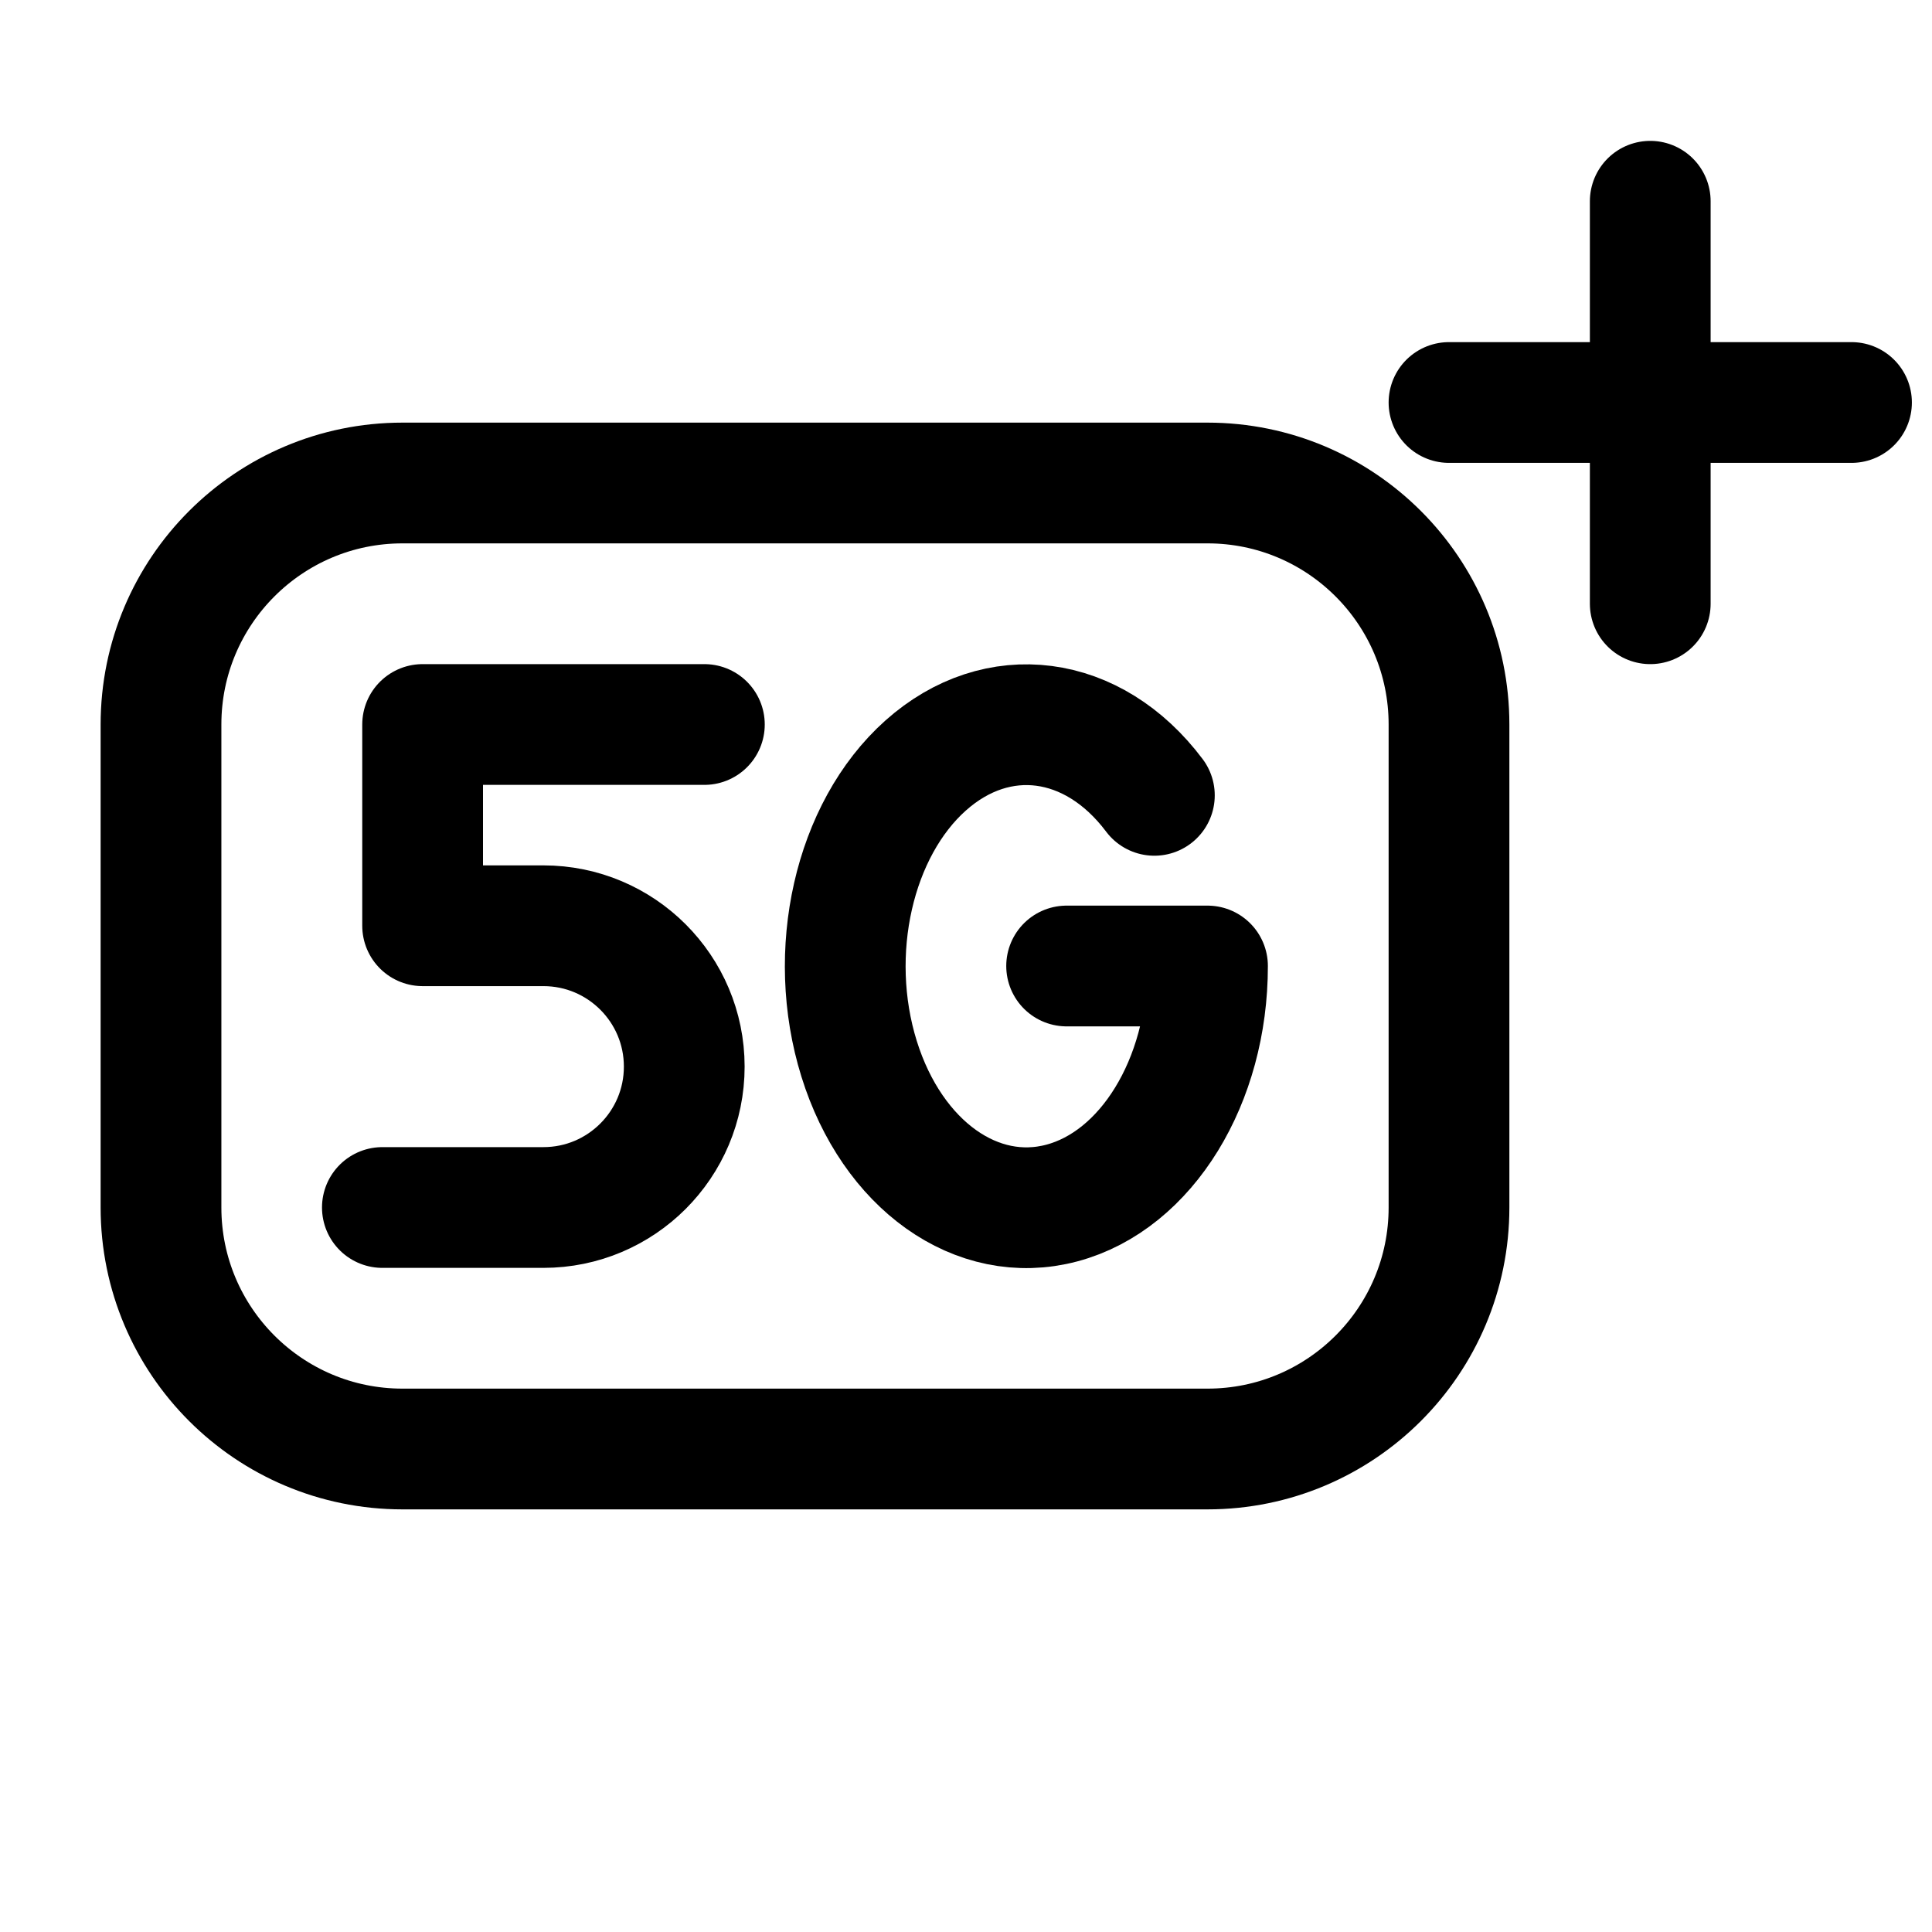
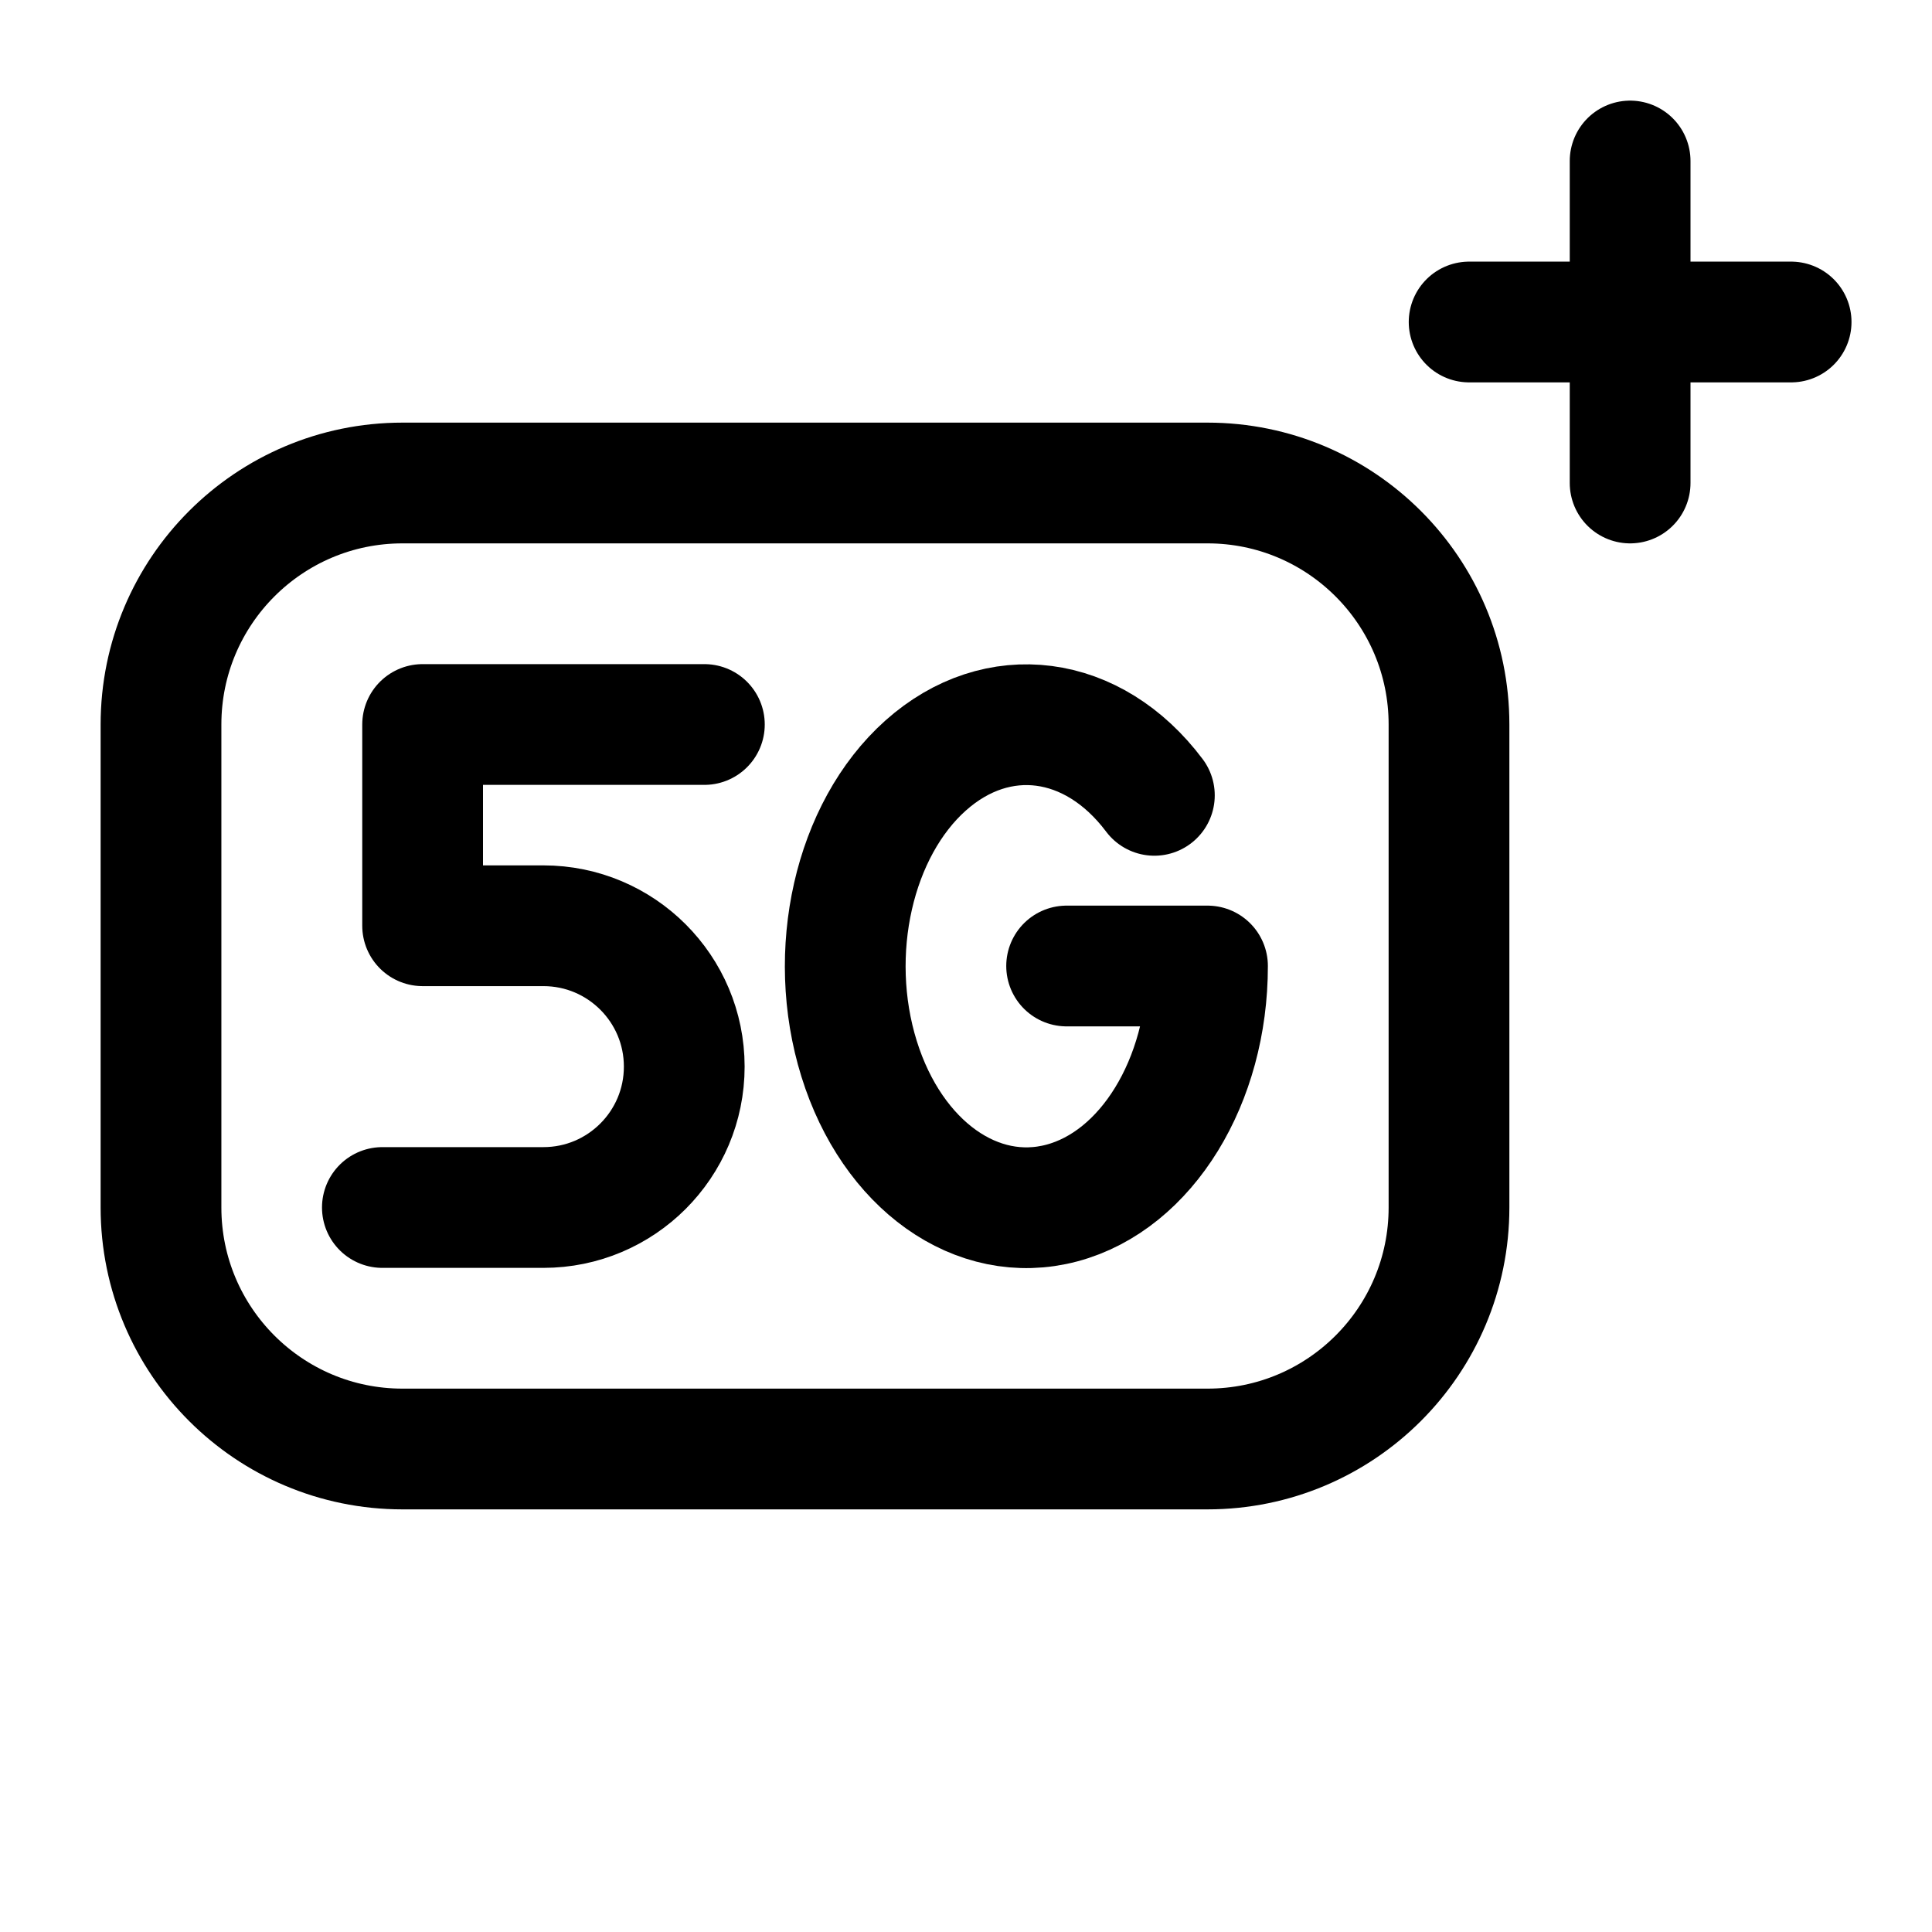
<svg xmlns="http://www.w3.org/2000/svg" viewBox="0 0 24 24" fill="none" stroke="currentColor" stroke-width="1.5" stroke-linecap="round" stroke-linejoin="round" data-title="5G-Advanced" data-tags="5g advanced, 5g-a, 5.5g, release 18, 3gpp, evolution">
  <rect x="2" y="6" width="16" height="12" rx="3" />
  <path d="M8.75 9H5.25V11.5H6.75a1.75 1.75 0 0 1 0 3.5H4.75" />
  <path d="M14.34 9.88A2.25 3 0 1 0 15 12H13.25" />
-   <path d="M20.5 2.5v5M18 5h5" />
+   <path d="M20.25 2v4M18.25 4h4" />
</svg>
